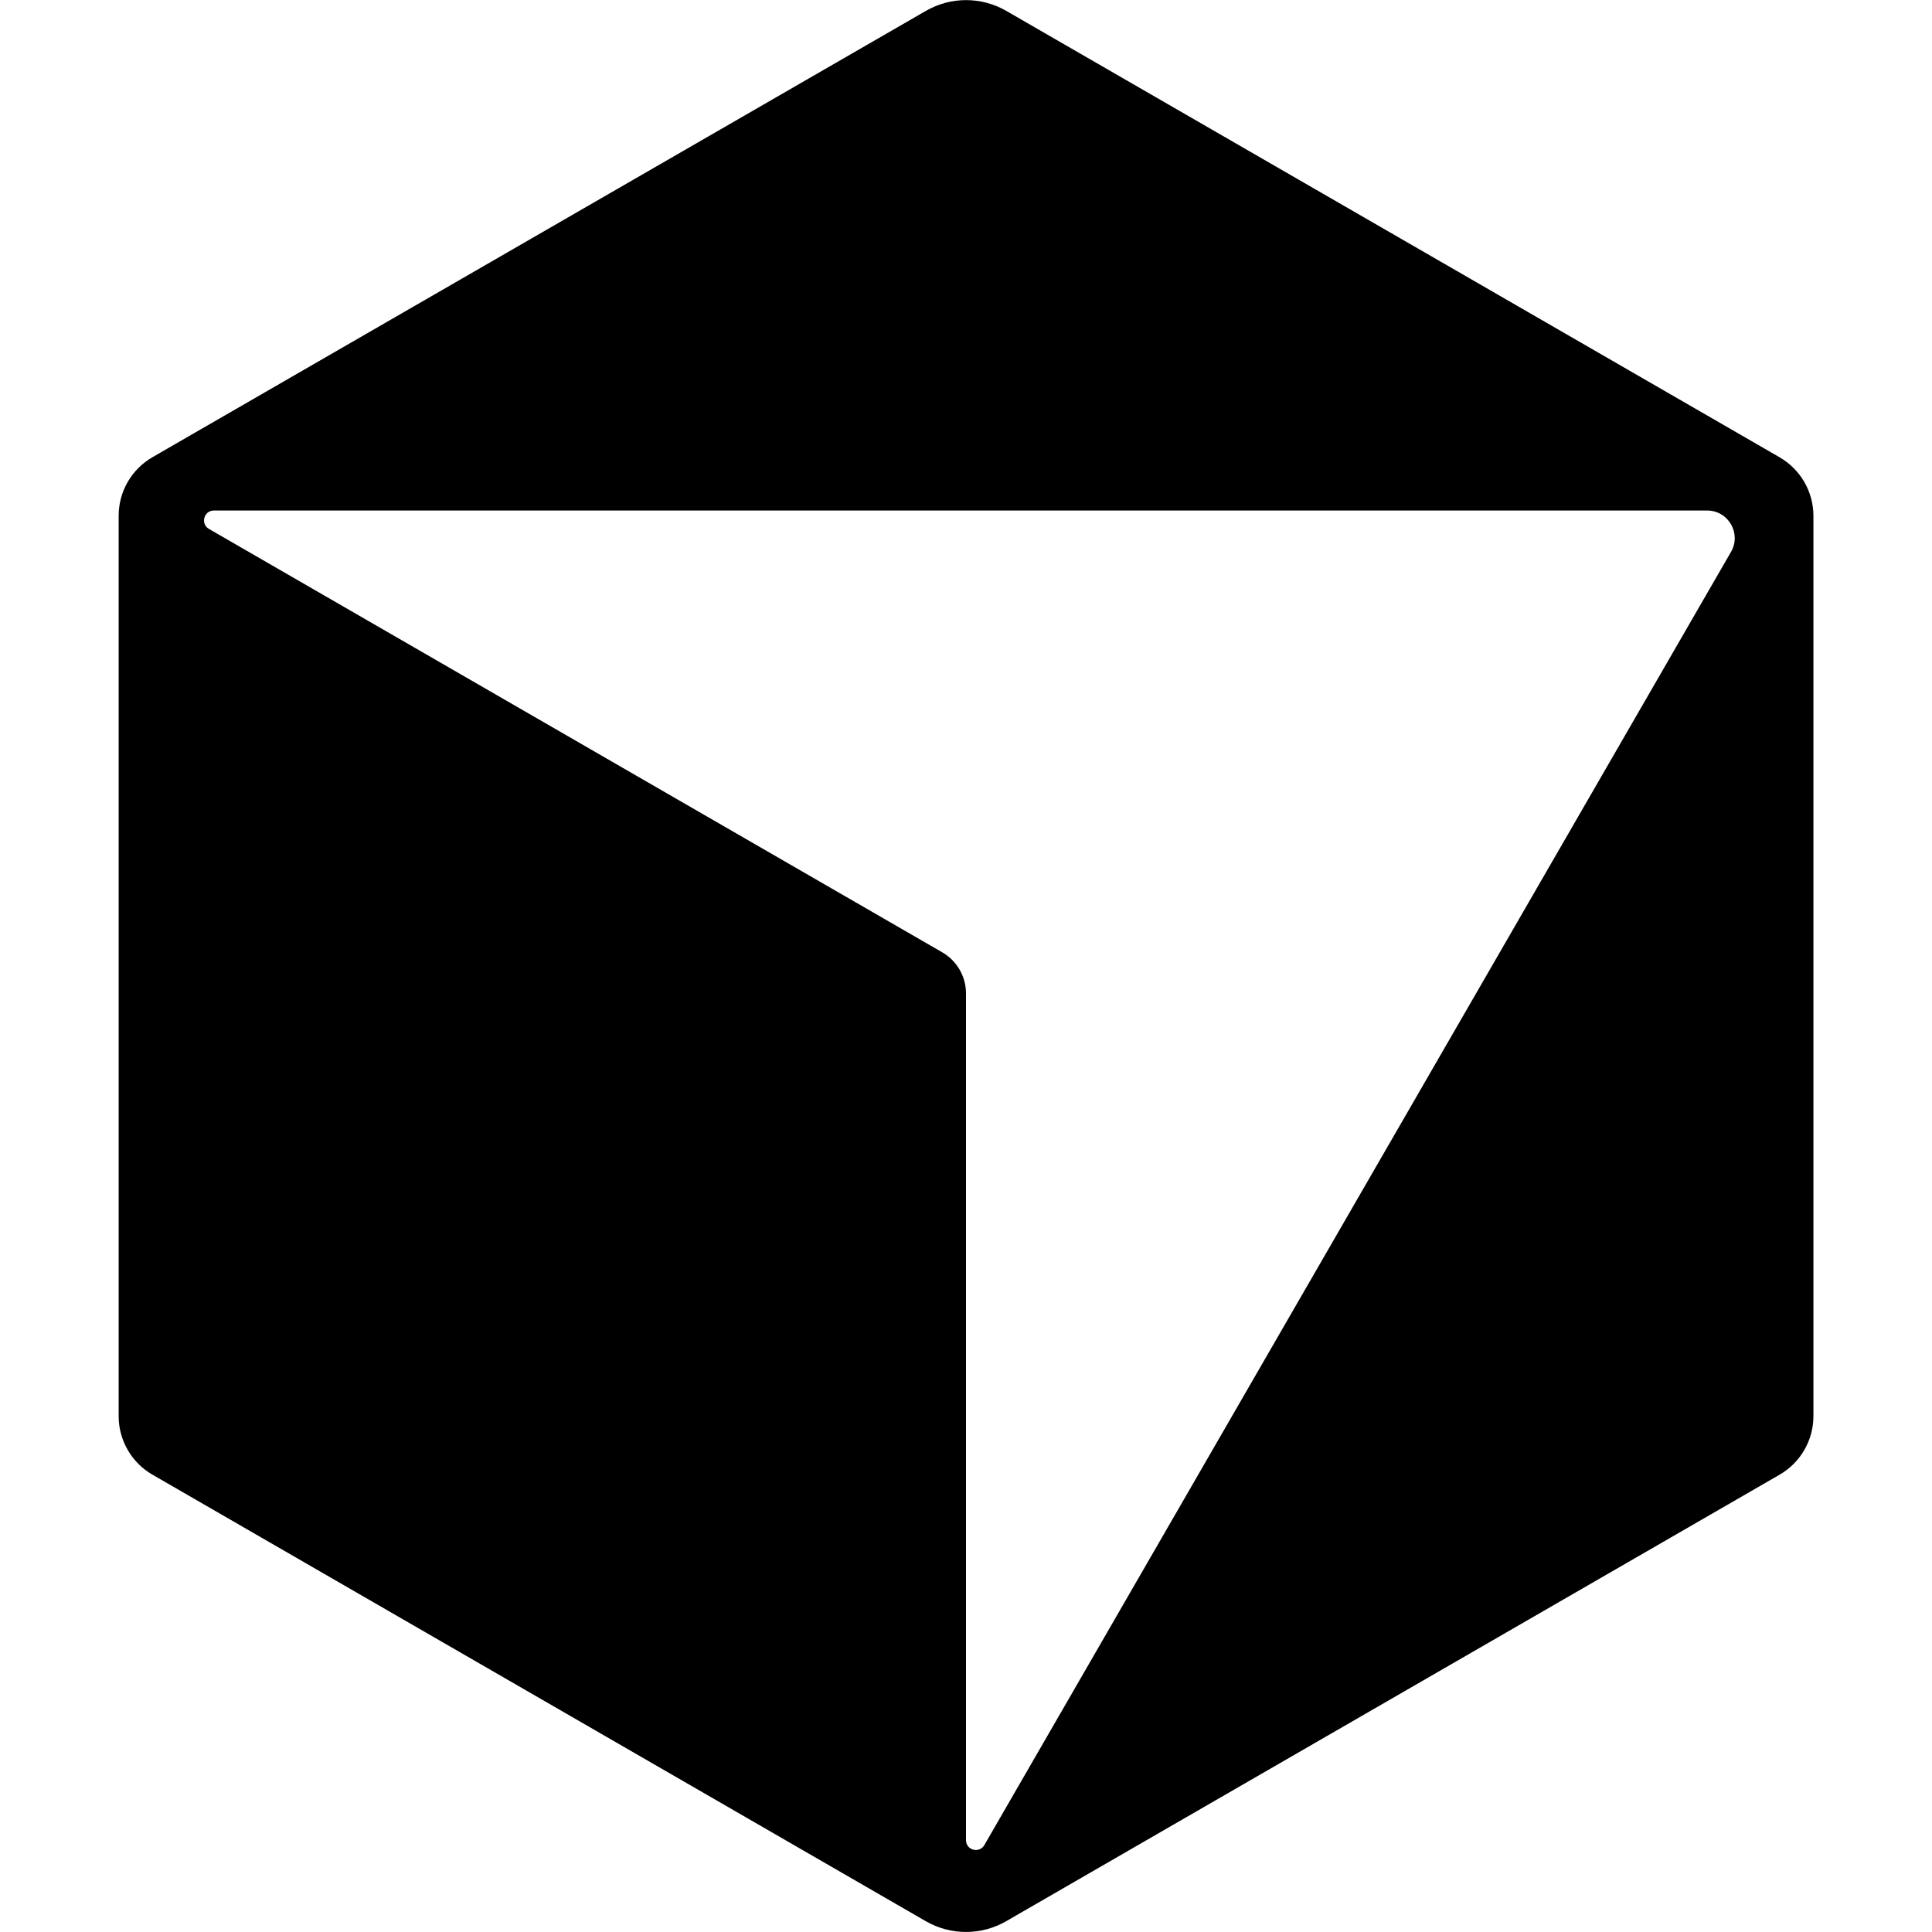
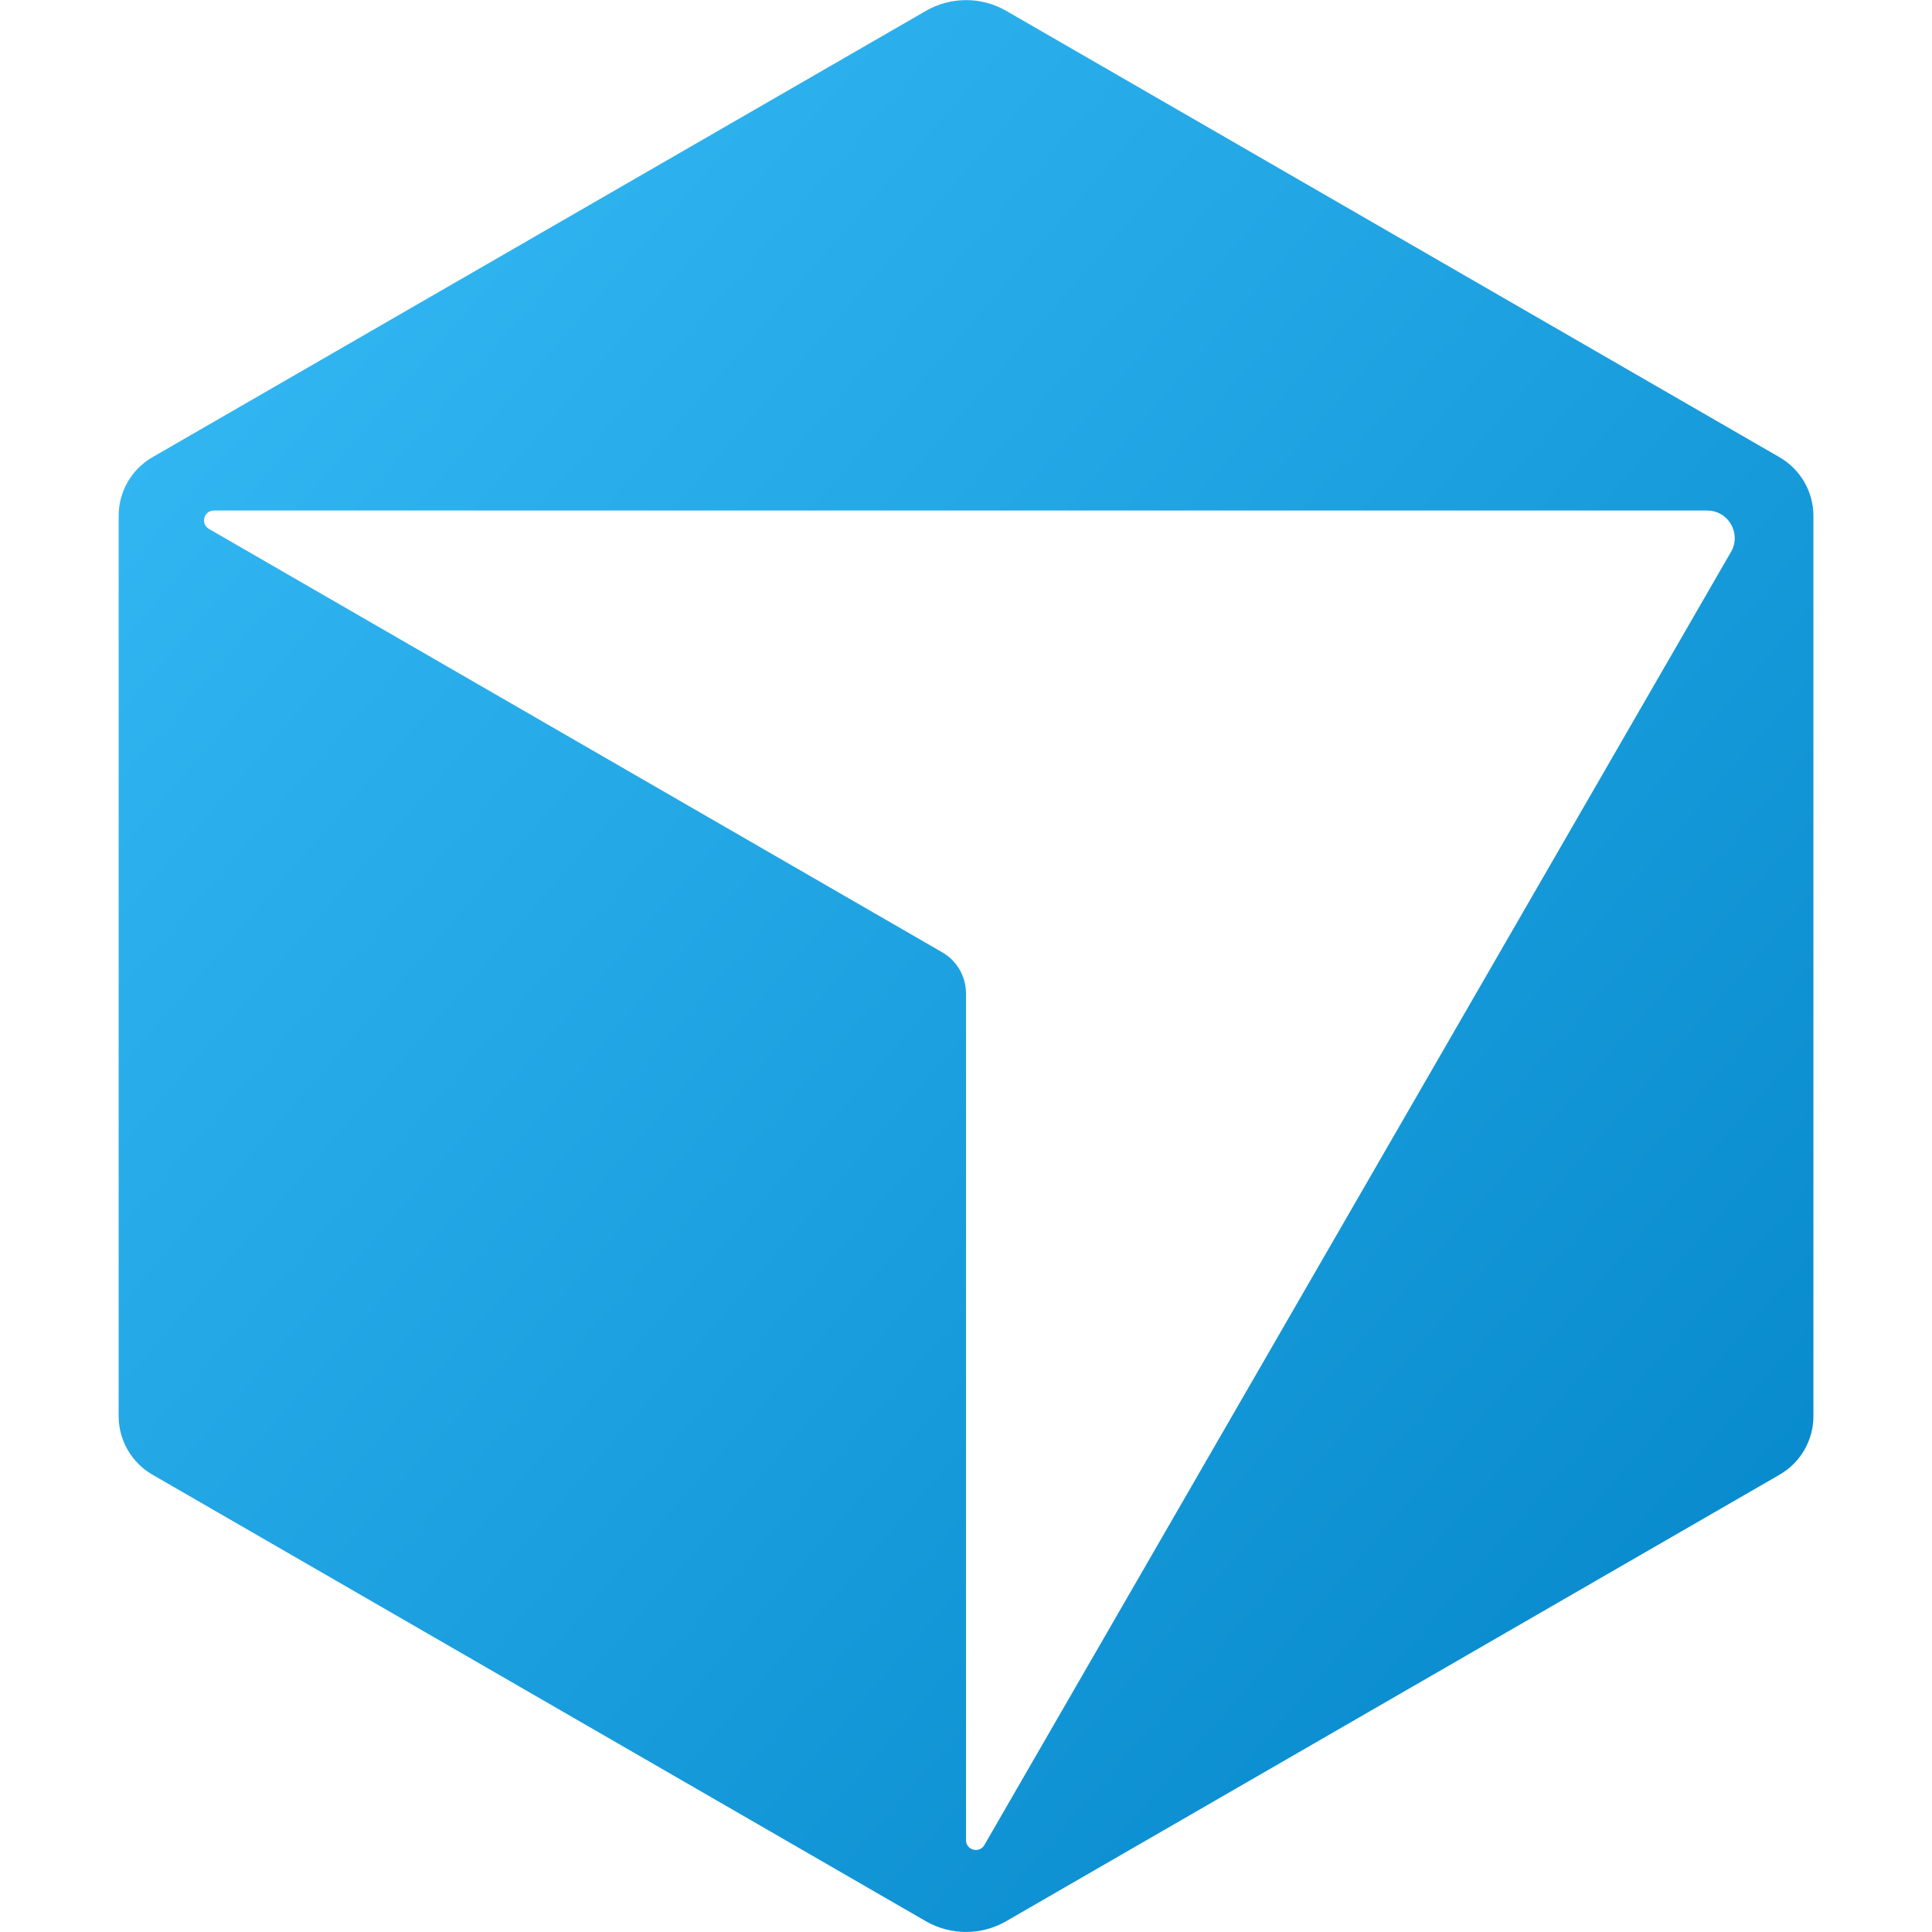
- <svg xmlns="http://www.w3.org/2000/svg" fill="currentColor" fill-rule="evenodd" height="1em" style="flex:none;line-height:1" viewBox="0 0 24 24" width="1em">
-   <path d="M22.106 5.68L12.5.135a.998.998 0 00-.998 0L1.893 5.68a.84.84 0 00-.419.726v11.186c0 .3.16.577.42.727l9.607 5.547a.999.999 0 00.998 0l9.608-5.547a.84.84 0 00.42-.727V6.407a.84.84 0 00-.42-.726zm-.603 1.176L12.228 22.92c-.063.108-.228.064-.228-.061V12.34a.59.59 0 00-.295-.51l-9.11-5.26c-.107-.062-.063-.228.062-.228h18.55c.264 0 .428.286.296.514z" />
+ <svg xmlns="http://www.w3.org/2000/svg" height="1em" style="flex:none;line-height:1" viewBox="0 0 24 24" width="1em">
+   <defs>
+     <linearGradient id="cursor-grad" x1="0%" y1="0%" x2="100%" y2="100%">
+       <stop offset="0%" stop-color="#38BDF8" />
+       <stop offset="100%" stop-color="#0284C7" />
+     </linearGradient>
+   </defs>
+   <path fill-rule="evenodd" fill="url(#cursor-grad)" d="M22.106 5.68L12.5.135a.998.998 0 00-.998 0L1.893 5.68a.84.84 0 00-.419.726v11.186c0 .3.16.577.42.727l9.607 5.547a.999.999 0 00.998 0l9.608-5.547a.84.84 0 00.42-.727V6.407a.84.84 0 00-.42-.726zm-.603 1.176L12.228 22.92c-.063.108-.228.064-.228-.061V12.34a.59.59 0 00-.295-.51l-9.11-5.26c-.107-.062-.063-.228.062-.228h18.55c.264 0 .428.286.296.514z" />
</svg>
